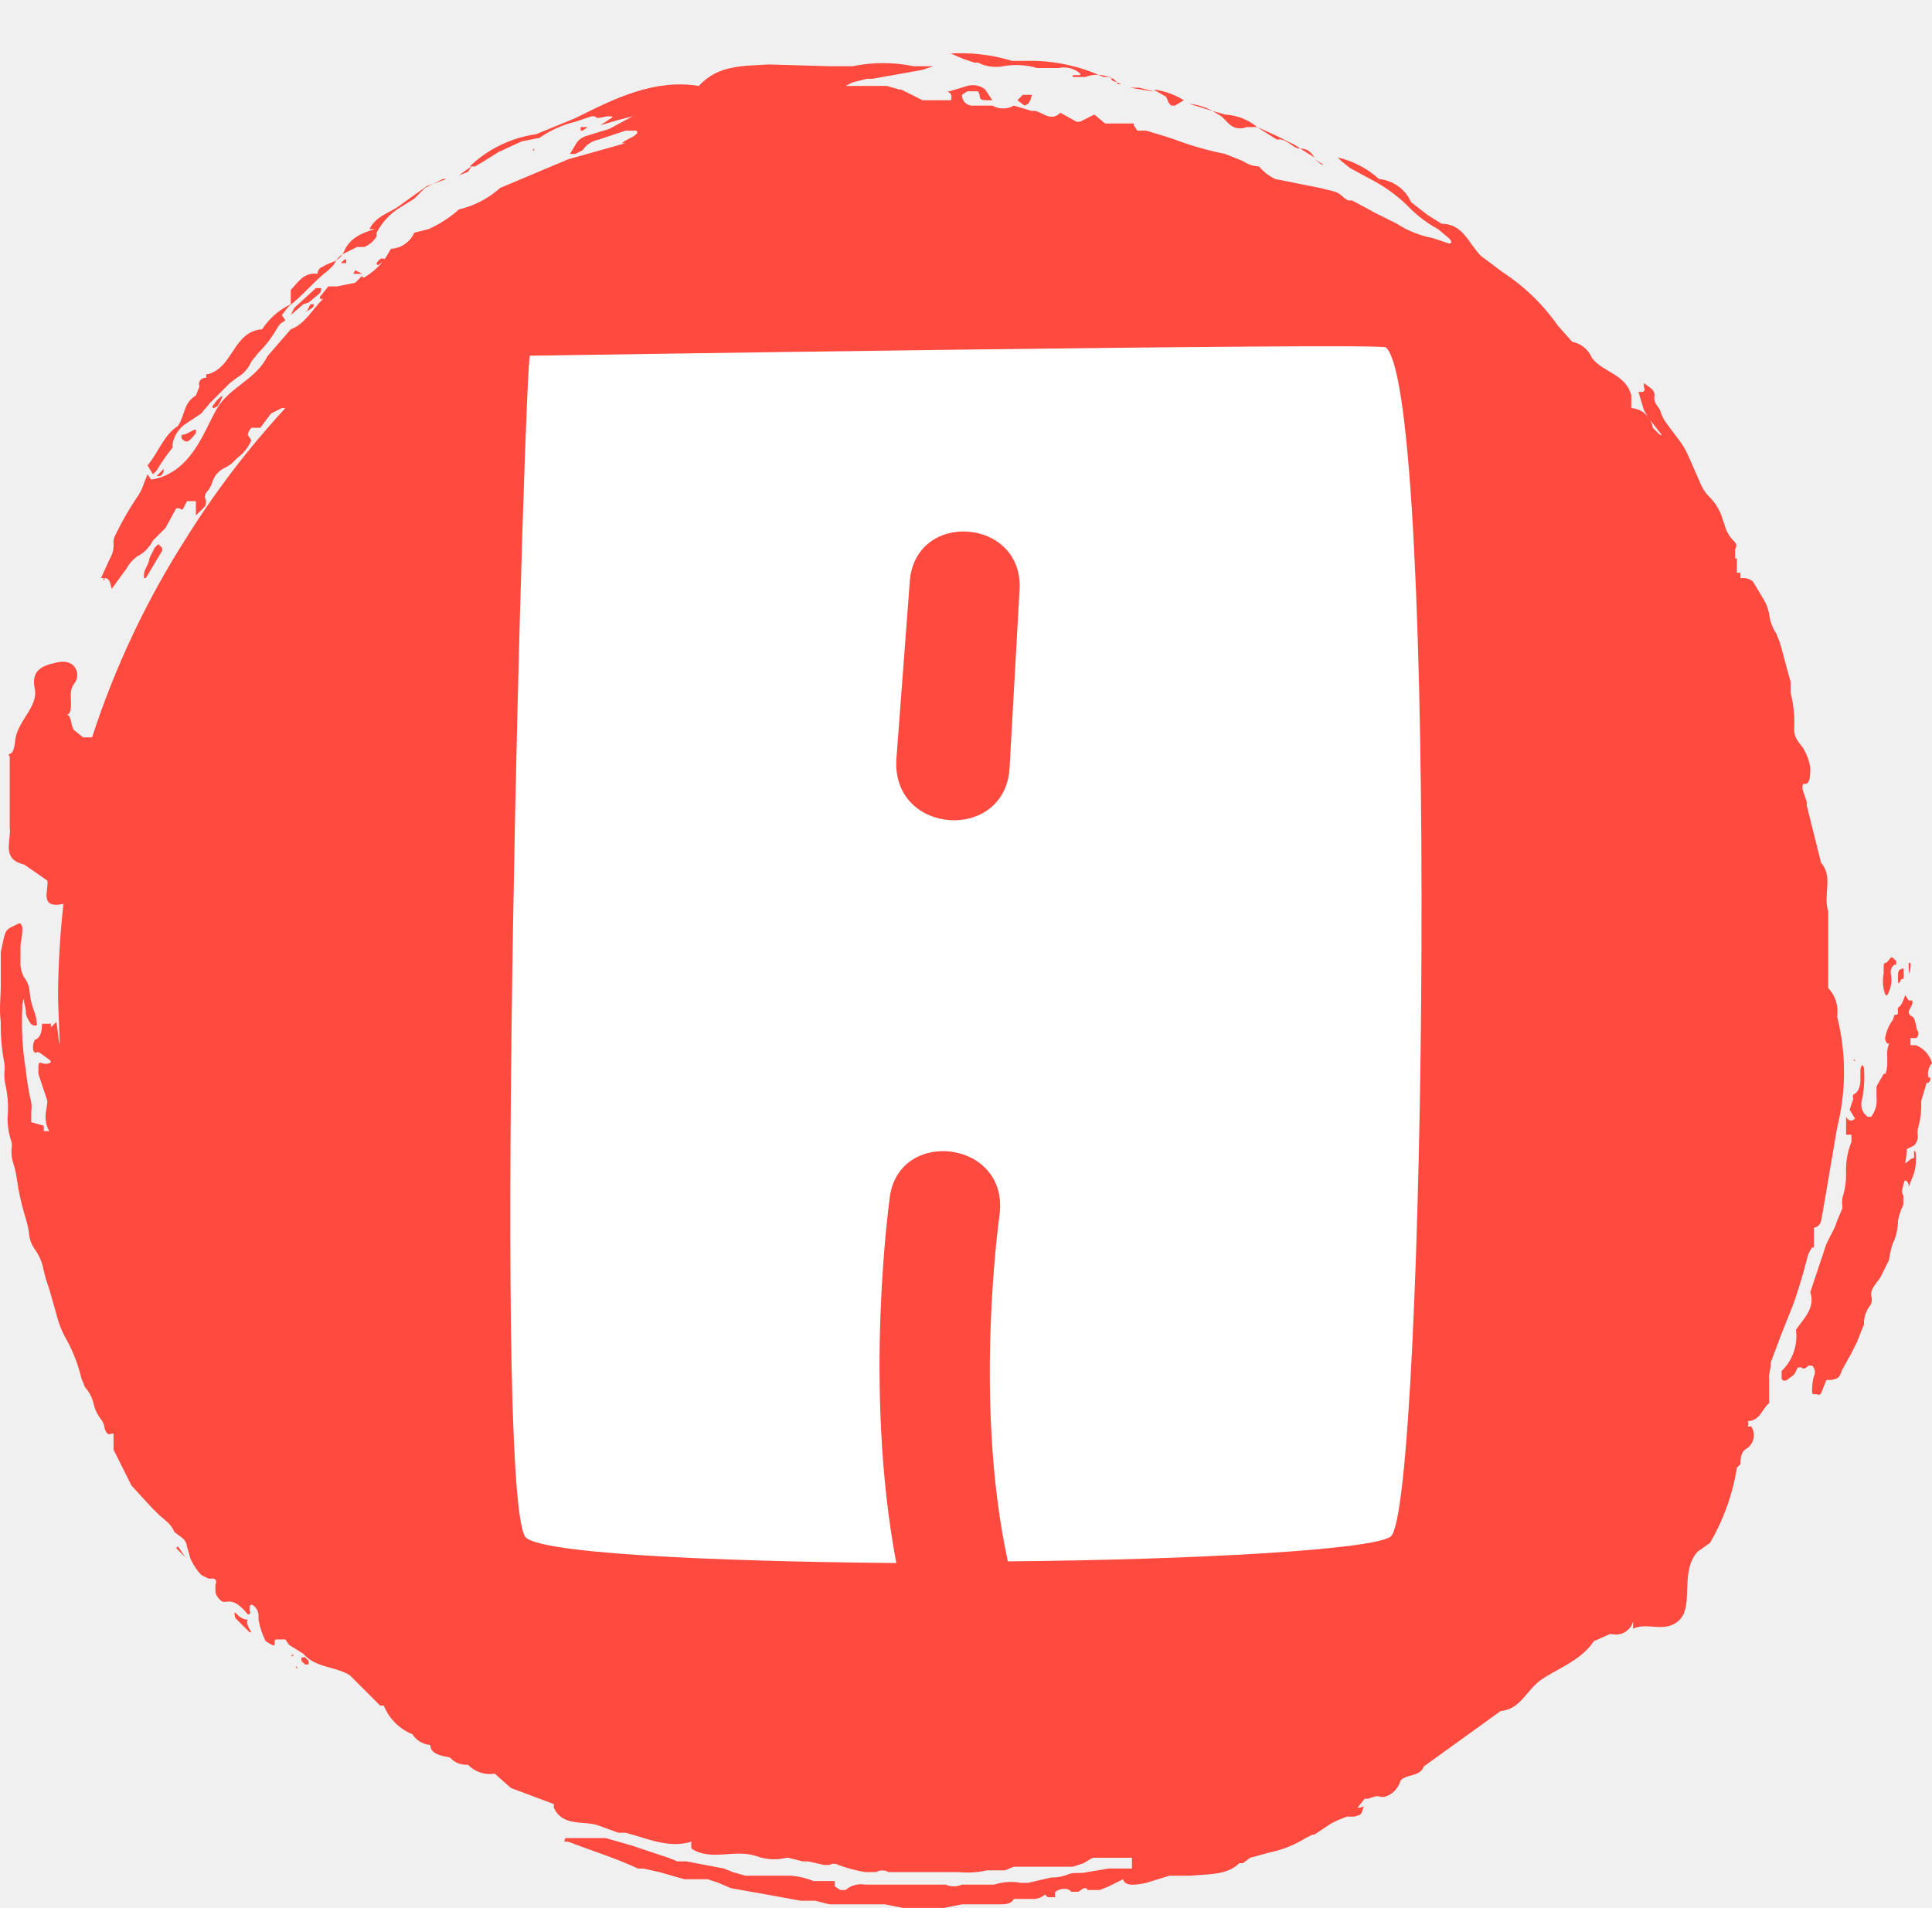
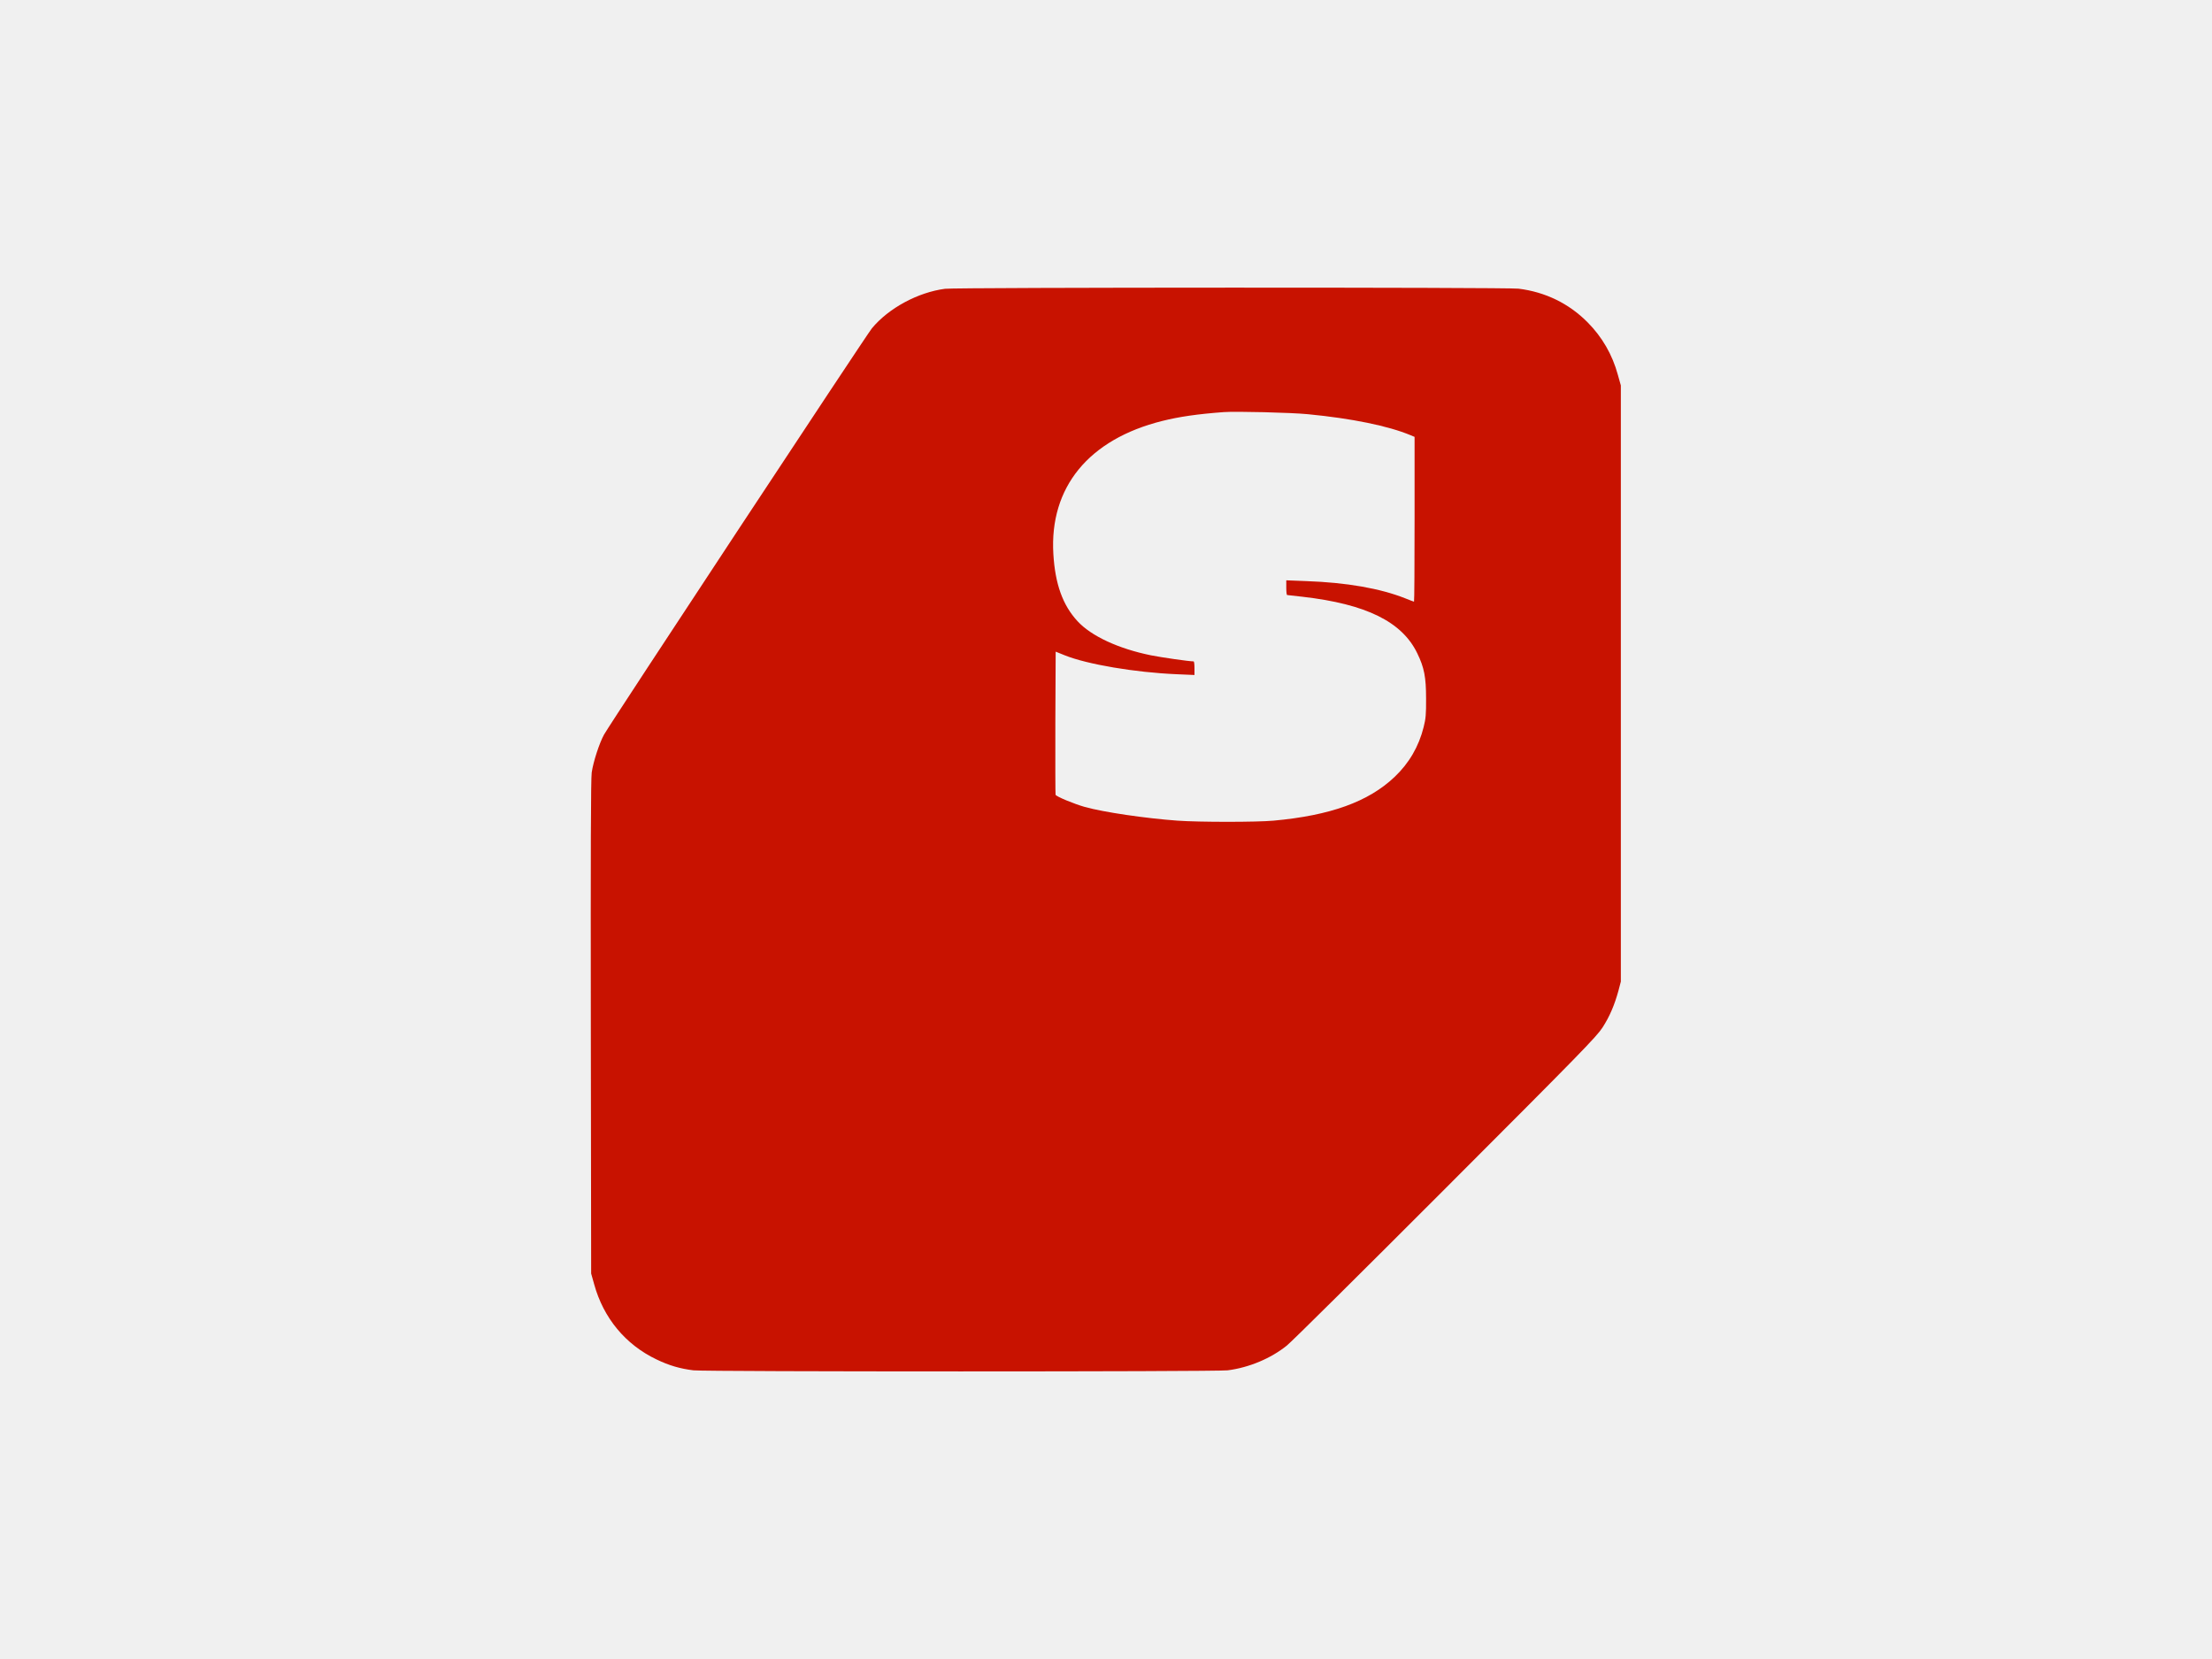
- <svg xmlns="http://www.w3.org/2000/svg" width="308.761" height="304.916" viewBox="0 0 106.008 104.687" class="css-1j8o68f" version="1.1" id="svg23">
-   <defs id="SvgjsDefs2684" />
-   <g id="SvgjsG2685" featurekey="rootContainer" transform="matrix(0.9820593,0,0,0.9820593,-0.05456052,0)" fill="#ff4a3f">
-     <g id="g17">
-       <path d="M19.8 15.3h.5l-.4-.2zm.5.1zm.8-.7c0 .1 0 .1.1.1l.4-.3c-.2-.1-.3-.1-.5.2zm.4-.2zm-4.1 2.3zm-.2.6l.3-.2c.1-.1.1-.2.1-.2h-.2l-.2.4c-.1-.1-.1 0 0 0zm2.2-2.9h-.1l-.2.2h.3zm-2.1 2.4l.6-.5c.1-.1.1-.2.1-.3h-.3l-1.2 1.1-.2.4.7-.6zm-1.1.8z" id="path3" />
-       <path d="M9.7 25v-.2a1.7 1.7 0 0 1 .7-1.1l.9-.6.5-.6.7-.7.4-.4.4-.3a1.9 1.9 0 0 0 .8-.9l.4-.5a5.9 5.9 0 0 0 1-1.3l.2-.3.3-.2-.2-.3.4-.5c.8-.6 1.4-1.4 2.2-2l.3-.3a1.4 1.4 0 0 1 .5-.6l.8-.4h.4a1.4 1.4 0 0 0 .7-.6V13a3.5 3.5 0 0 1 1.3-1.4l.8-.5.2-.2.4-.4 1-.5h.2l-1.1.4-1.4 1c-.6.5-1.4.6-1.8 1.4h.3c-.7.2-1.4.5-1.7 1.2s-.8.6-1.2.9a.4.4 0 0 0-.3.4c-.8-.1-1.1.5-1.5.9v.8a3.9 3.9 0 0 0-1.6 1.4c-1.6.1-1.6 2.1-3 2.5h-.1a.2.2 0 0 0 0 .2c-.3 0-.5.2-.4.5l-.2.5c-.7.4-.6 1.1-1 1.7-.8.5-1.1 1.5-1.7 2.2l.3.5.2-.2a11.6 11.6 0 0 1 .9-1.3zM53.9 3.3l.6.2h.2a2.2 2.2 0 0 0 1.4.2 4.1 4.1 0 0 1 1.9.1h1.2a1.4 1.4 0 0 1 1.2.3.1.1 0 0 1 0 .1H60a.1.1 0 0 0 0 .1h.7a1.8 1.8 0 0 1 1.3 0c.2 0 .1.1.2.2l.5.2h-.2c-.2-.4-.5-.4-.8-.4a9.7 9.7 0 0 0-4.3-.9h-.8A9.8 9.8 0 0 0 53 3h.2zm7.3 3.1zM50.3 4.7zm10.9 1.7h.2-.2zM19 14.7zm32.1-10zm17.6 2.2a.9.9 0 0 0 1 .2h.6a3.1 3.1 0 0 0-1.8-.7l-.7-.2.5.3zm-3.4-1.3c0 .1.1.2.2.3h.2l.5-.3a4.2 4.2 0 0 0-1.7-.6l.7.4zm7.4 2.7l.8.5c-.2-.3-.4-.5-.8-.5z" id="path5" />
-       <path d="M99 76.1l.6-1.6.6-1.5c.2-.5.6-1.8.8-2.6a1.7 1.7 0 0 1 .3-.7h.1v-1.1c.5-.1.4-.6.5-.9l.8-4.7a12.7 12.7 0 0 0 0-6.2 1.9 1.9 0 0 0-.5-1.6v-4.3c-.3-.9.3-1.9-.4-2.7L101 45a.4.4 0 0 0 0-.2l-.2-.6a.5.5 0 0 1 0-.4h.1c.3 0 .3-.5.3-.9a3 3 0 0 0-.4-1.1l-.3-.4a1.1 1.1 0 0 1-.2-.7 6.7 6.7 0 0 0-.2-2v-.6c-.2-.7-.4-1.5-.6-2.2l-.2-.5a2.5 2.5 0 0 1-.4-1.1 2.5 2.5 0 0 0-.3-.8l-.6-1a.8.8 0 0 0-.6-.2h-.1V32h-.2v-.8H97V31a.4.4 0 0 0 0-.1v-.2c.1-.2.1-.3-.1-.5a1.8 1.8 0 0 1-.4-.6l-.2-.6a2.9 2.9 0 0 0-.7-1.2 2.2 2.2 0 0 1-.5-.7l-.7-1.6a4.3 4.3 0 0 0-.6-1l-.6-.8a2.4 2.4 0 0 1-.4-.8l-.2-.3a.6.6 0 0 1-.1-.5.5.5 0 0 0-.2-.4l-.4-.3v.2c.1.2 0 .3-.1.3h-.2l.3 1 .3.5.7.9h-.1l-.2-.2-.2-.2a1.3 1.3 0 0 0-1.2-1.1v-.7c-.3-1.2-1.6-1.3-2.2-2.1a1.5 1.5 0 0 0-1.1-.9l-.8-.9a11.3 11.3 0 0 0-3.1-3l-.8-.6-.4-.3c-.7-.7-1-1.8-2.2-1.8l-.8-.5-.9-.7a2.2 2.2 0 0 0-1.8-1.3 5.1 5.1 0 0 0-2.3-1.2l.2.2.5.4 1.3.7a8.5 8.5 0 0 1 2.1 1.6 6.8 6.8 0 0 0 1.5 1.1l.6.5c.1.1.2.2.1.3H81l-.9-.3a5.6 5.6 0 0 1-2-.8l-1.2-.6-1.3-.7h-.2c-.3-.1-.4-.4-.8-.5l-.8-.2-2.5-.5a2.6 2.6 0 0 1-.9-.7 1.7 1.7 0 0 1-.9-.3l-1-.4a18.1 18.1 0 0 1-2.8-.8l-.6-.2-1-.3h-.5l-.2-.3v-.1h-1.6l-.6-.5-.4.2-.4.2h-.2l-.9-.5c-.6.6-1.1-.2-1.6-.1l-1-.3a1.2 1.2 0 0 1-1.2 0h-1.2a.6.6 0 0 1-.5-.6l.3-.2h.6a.7.7 0 0 1 .1.3c0 .2.2.2.5.2h.2l-.4-.6a1.1 1.1 0 0 0-1-.2l-1 .3H53c.3.2.2.3.2.5h-1.6l-.4-.2-.8-.4h-.1l-.7-.2h-2.3l.4-.2.8-.2h.3l1.7-.3 1.1-.2.6-.2h-1.1a8.4 8.4 0 0 0-3.4 0h-1.3L43 3.6c-1.4.1-2.8 0-3.9 1.2-2.5-.4-4.7.7-6.9 1.8l-2.2.9a6.7 6.7 0 0 0-3.7 1.8h.3l.5-.3.8-.5 1.3-.6 1-.2a6 6 0 0 1 2-.9l.9-.3h.2c.1.2.5 0 .7 0h.2c.1 0 .1.1 0 .1l-.6.4 1-.3.8-.2-1.3.7-1.3.4a1 1 0 0 0-.6.5l-.3.5h.3l.4-.2a1.4 1.4 0 0 1 .9-.6l1.5-.5h.5a.1.1 0 0 1 .1.2c-.2.2-.6.3-.8.5h.2l-3.2.9-3.8 1.6a5.2 5.2 0 0 1-2.3 1.2 6.6 6.6 0 0 1-1.7 1.1l-.8.2a1.5 1.5 0 0 1-1.3.9l-.3.5a3.7 3.7 0 0 1-1.2 1.1h-.1v-.1l-.2.2-.2.2-1 .2h-.5l-.4.5c-.1.1-.1.2 0 .2h.1c-.6.6-1 1.4-1.8 1.7L15 19.9c-.6 1.2-1.8 1.6-2.6 2.6s-1.4 3.9-3.9 4.3l-.2-.3-.2.5a2.7 2.7 0 0 1-.4.8 16.9 16.9 0 0 0-1.2 2.1.8.8 0 0 0-.1.5 1.4 1.4 0 0 1-.2.8l-.5 1.1h.2c.3 0 .3.3.4.6l.8-1.1a2.2 2.2 0 0 1 .6-.7 2 2 0 0 0 .9-.9l.3-.3.4-.4.6-1.1h.2c.1.1.1.1.2 0l.2-.4h.5v.8l.5-.5a.5.5 0 0 0 0-.5.4.4 0 0 1 .1-.3 1.5 1.5 0 0 0 .3-.5 1.3 1.3 0 0 1 .8-.9l.3-.2.3-.3a2.4 2.4 0 0 0 .8-1l-.2-.3c0-.1.1-.3.2-.4h.5l.6-.8.6-.3h.2a48.8 48.8 0 0 0-5.5 7.2h-.1.1a48.4 48.4 0 0 0-5.3 11.2h-.5l-.5-.4c-.2-.2-.1-.7-.4-.9h.1c.3-.5-.1-1.2.3-1.7s.1-1.4-.9-1.2-1.5.5-1.3 1.5-1 1.8-1.1 2.9-.5.5-.3.9v3.9c.1.8-.5 1.8.8 2.1l1.3.9c.1.5-.5 1.6.9 1.3a49.2 49.2 0 0 0-.3 5c0 1.1.1 2.2.1 3.3v-.4c-.1-.4-.1-.8-.2-1.3l-.3.3v-.2h-.5c0 .5-.1.8-.4.9a.9.9 0 0 0-.1.5c0 .1.1.3.2.2s.4.2.7.4-.2.3-.4.2-.2.1-.2.3v.3l.5 1.5c0 .3-.1.6-.1.9a1.7 1.7 0 0 0 .2.8h-.3v-.3l-.7-.2v-.6a1.5 1.5 0 0 0 0-.5 14.6 14.6 0 0 1-.3-1.8 16.6 16.6 0 0 1-.2-3.5.9.9 0 0 1 .1-.5v.2a2.9 2.9 0 0 1 .1.5.8.8 0 0 0 .1.4c.1.2.2.4.4.4s.1-.1.1-.2a2.1 2.1 0 0 0-.1-.5 4.2 4.2 0 0 1-.3-1.3 1.5 1.5 0 0 0-.3-.7 1.6 1.6 0 0 1-.2-.9v-.8c0-.3.1-.6.1-.9a.5.5 0 0 0-.1-.4h-.1c-.8.4-.7.2-1 1.6V55c0 .7-.1 1.4 0 2.1a10.8 10.8 0 0 0 .2 2.3 1.8 1.8 0 0 1 0 .5 3.1 3.1 0 0 0 .1.9 5.9 5.9 0 0 1 .1 1.3 3.9 3.9 0 0 0 .2 1.7 1.2 1.2 0 0 1 0 .4 2.1 2.1 0 0 0 .1.8 4.9 4.9 0 0 1 .2.9 14 14 0 0 0 .5 2.2 5 5 0 0 1 .2 1 1.7 1.7 0 0 0 .3.7 2.9 2.9 0 0 1 .5 1.2 8.5 8.5 0 0 0 .3 1l.4 1.4a5.4 5.4 0 0 0 .6 1.5 8.5 8.5 0 0 1 .8 2.1l.2.5a2.1 2.1 0 0 1 .5 1 2.1 2.1 0 0 0 .4.8 1 1 0 0 1 .2.5c.1.3.2.4.4.3h.1v.9l.5 1 .5 1 1.1 1.2.4.4c.3.3.7.5.9 1l.4.3a.7.7 0 0 1 .3.5l.2.7a3.3 3.3 0 0 0 .6.9l.4.2h.3a.2.2 0 0 1 .1.3 2.5 2.5 0 0 0 0 .5.9.9 0 0 0 .4.5h.2c.4-.1.8.2 1.2.7h.1c0-.1.1-.1 0-.2v-.2c0-.1.1-.2.2-.1a.7.7 0 0 1 .3.6v.2a4.3 4.3 0 0 0 .4 1.2c.5.3.5.3.5.1s0-.2.2-.2h.4l.2.3.8.5c.7.8 1.8.7 2.6 1.2l1.7 1.7h.2a2.9 2.9 0 0 0 1.6 1.6 1.3 1.3 0 0 0 1 .6c0 .5.6.6 1.1.7a1.2 1.2 0 0 0 .8.4h.2a1.7 1.7 0 0 0 1.5.5l.9.8 2.4.9v.2c.5 1.1 1.7.7 2.5 1l1.1.4h.4c1.2.3 2.4.9 3.7.5a.7.7 0 0 0 0 .4c1.1.7 2.4 0 3.6.4a2.9 2.9 0 0 0 1.7.1h.1l.8.2h.3l.9.2h.3a.5.5 0 0 1 .5 0 7.9 7.9 0 0 0 1.5.4h.6a.7.7 0 0 1 .7 0h3.9a5 5 0 0 0 1.6-.1h1l.5-.2H60l.6-.2.5-.3h2.2v.6H62l-1.2.2c-.4.1-.7 0-1 .1a2.4 2.4 0 0 1-1 .2l-1.3.3h-.4a3.1 3.1 0 0 0-1.5.1h-1.8a1.1 1.1 0 0 1-.9 0h-4.5a1.3 1.3 0 0 0-1.1.3H47l-.3-.2v-.3h-1.2a4.1 4.1 0 0 0-1.3-.3h-2.5l-.7-.2-.5-.2-2.1-.4h-.5l-.5-.2-2.1-.7-1.4-.4h-2.2c-.1 0-.1.1-.1.2h.2c1.3.5 2.6.9 3.9 1.5h.3l.9.2 1.4.4h1.3l.6.2.7.3 1.7.3 1.1.2 1.1.2h.8l.8.2h3.1l1 .2h2.3l1-.2H56c.4 0 .6-.1.7-.3h1a1 1 0 0 0 .8-.3c-.1.1 0 .1.1.2h.4v-.2c0-.1 0-.1.2-.2s.6-.1.7.1h.4l.3-.2c.2 0 .2 0 .2.1h.7l.5-.2.8-.4c.1.3.4.4 1.3.2l1.3-.4h1.2c.9-.1 2 0 2.7-.7h.2l.4-.3 1.1-.3a6.1 6.1 0 0 0 2-.8l.4-.2h.1l.9-.6.4-.2.5-.2h.4c.4-.1.4-.1.5-.4s0-.1-.2-.1h-.1l.4-.5h.2c.3-.1.5-.2.7-.1h.2a1.3 1.3 0 0 0 .9-.9c.3-.4 1.1-.2 1.3-.8l4.3-3.1c1.1-.1 1.4-1.1 2.2-1.7s2.3-1.1 3-2.2l.9-.4h.1a1 1 0 0 0 1.2-.7v.4c.8-.4 1.8.3 2.6-.5s0-2.7 1-3.8l.7-.5a12.1 12.1 0 0 0 1.5-4.2l.2-.2c0-.3 0-.7.4-.9a.9.9 0 0 0 .2-1.2h-.2a.3.3 0 0 0 0-.3c.7 0 .8-.7 1.2-1V77a.5.5 0 0 1 0-.2 3.8 3.8 0 0 0 .1-.7zM5.9 32.2z" id="path7" />
-       <path d="M26.4 9.3l-.3.2-.4.3.5-.2zm6.1-2h.1l.3-.2h-.4zm-2.6 1l-.1.1h.1v-.1zm-1.5 1.4zm1.3-.2zm-6.3 3.1zM9.2 26.2l-.4.4H9a.4.4 0 0 0 .2-.4zm3-3.5a2.1 2.1 0 0 0 .3-.6 1.5 1.5 0 0 0-.5.5c-.1.1-.1.2 0 .2zM11 24.2V24c-.2 0-.5.3-.8.3v.2c.3.3.4.2.8-.3zm3 66.2zM73.9 9.2h.1l-.5-.3zm-2.5-1.4c.5-.1.8.4 1.2.5h.1l-.3-.2-1-.5-1.1-.5.3.2zM52.8 3.1zm11.7 2h-.1l-1.2-.2h.5zm2 .7l1.3.4a3.3 3.3 0 0 0-1.3-.4zm-9 0a1 1 0 0 0 .2-.5h-.5l-.3.3.4.3zm9 1.6zM49.9 4.2zm2.9.7zM48.5 4zm13.8 2.1a.5.5 0 0 0 0 .1zm44.8 52.3h-.3V58h.3c.1 0 .2-.3.1-.4s-.1-.7-.3-.8a.3.3 0 0 1-.2-.3l.2-.4a.4.4 0 0 0 0-.2h-.2l-.2-.3c-.1.3-.2.6-.4.7a.5.5 0 0 0 0 .2c0 .1 0 .2-.1.2h-.1a1.1 1.1 0 0 1-.1.3 2.3 2.3 0 0 0-.4.9.4.4 0 0 0 .1.4h.1a1.7 1.7 0 0 0-.1.8v.4a1.8 1.8 0 0 1-.1.5h-.1l-.4.7v.6a1.5 1.5 0 0 1-.3 1.1h-.2l-.2-.2a.9.9 0 0 1-.1-.8 6.5 6.5 0 0 0 .1-1.7c0-.1-.1-.2-.1-.2a.5.5 0 0 0-.1.3v.6c0 .2-.1.6-.3.7s-.1.2-.1.3l-.2.6.3.5c-.2.2-.4.1-.5-.1v1h.3v.4a4.2 4.2 0 0 0-.3 1.4 3.3 3.3 0 0 0 0 .4 4 4 0 0 1-.2 1.3 2 2 0 0 0 0 .6l-.3.7a3.2 3.2 0 0 1-.3.7l-.3.6-.9 2.7c.3.9-.4 1.5-.8 2.1a2.7 2.7 0 0 1-.8 2.3v.4c0 .1.1.2.3.1l.4-.3.2-.4h.2c.1.1.2.1.4-.1h.2a.5.5 0 0 1 .1.6 2.9 2.9 0 0 0-.1.8c0 .1 0 .2.1.2h.2c.1.1.2 0 .3-.3l.2-.5h.3c.4-.1.4-.1.6-.6l.5-.9.3-.6.4-1a1.6 1.6 0 0 1 .3-1 .6.6 0 0 0 .1-.6c0-.2 0-.3.2-.6l.3-.4.5-1a4.7 4.7 0 0 1 .2-.9 3 3 0 0 0 .3-1.3 3.8 3.8 0 0 1 .3-.9v-.5c-.1-.2-.1-.2 0-.6s.1-.2.2-.2a.4.4 0 0 1 .1.3l.2-.5a2.3 2.3 0 0 0 .2-.9v-.3c0-.1 0-.3-.1-.3v.4c-.2 0-.3.2-.5.3a6.4 6.4 0 0 0 .1-.8l.4-.2a.7.7 0 0 0 .2-.6 1.4 1.4 0 0 1 0-.3 4.8 4.8 0 0 0 .2-1.4v-.2l.3-1h.1a.3.3 0 0 0 .1-.3h-.1a.9.9 0 0 1 .2-.8 1.5 1.5 0 0 0-.9-1zm-1.2 7.8zm-.2-9.9zm0 0zM9.1 30.8a.3.3 0 0 0 0-.2l-.2-.2-.2.2-.3.6c0 .3-.3.6-.3.9v.2h.1zm96.3 24.8h.1a1.7 1.7 0 0 0 .2-1.2.5.5 0 0 1 .2-.5h.1v-.2l-.2-.2h-.1c-.1.1-.2.3-.3.3s-.1.1-.1.3v.3a2.2 2.2 0 0 0 .1 1.2zM13.2 90.1c-.1 0 0 .2 0 .3l.8.8h.1c-.2-.3-.3-.6-.2-.7a.9.9 0 0 1-.5-.2zm.8.3zm92.3-35.7h.1a2 2 0 0 0 0-.6c-.3.1-.3.1-.3.6s.1.1.2 0z" id="path9" />
-       <path d="M106.7 62a.6.6 0 0 0 .1-.5c0-.1-.1-.2-.1-.1h-.2v.2c0 .4.1.5.2.4zm.1-8.2h-.1v.6a1 1 0 0 0 .1-.6zM17.1 92.6h-.2v.2l.2.2h.2v-.2zm86.6-33.3c0-.1 0-.1-.1-.1zM9.9 86.5l.5.5-.4-.6z" id="path11" />
-       <circle cx="10.5" cy="87.1" transform="rotate(-24.8 10.4 87.159)" id="circle13" />
-       <path d="M9.7 30.1h-.1v.2-.2h.1zm83.2-6.6l-.2-.3h-.1zm-14.7 77.1zM5.9 32.2zm-.1.2a.3.3 0 0 0 .1-.2v.2zm1.9-4.9zM61.5 2.4zm42.8 58.2v.1-.1zM16.4 92.5h-.1c.1.1.2 0 .1-.1zm.2.7h.1l-.1-.1v.1zm73.9-71.3zm15.2 34.4zM14.6 91.7zm92.1-37zm-.8 11.4zM34.6 0z" id="path15" />
-     </g>
-   </g>
-   <g id="SvgjsG2686" featurekey="nameFeature-0" transform="matrix(2.284354,0,0,2.284354,27.98006,-5.60952)" fill="#ffffff">
-     <path d="M9.6 16.48 l-0.32 4.24 c-0.08 1.8 2.6 1.96 2.72 0.2 l0.24 -4.28 c0.12 -1.76 -2.56 -1.96 -2.64 -0.16 z M0.48 11 l0 0 c0.04 0 20.48 -0.32 20.56 -0.2 c1.28 1.12 0.96 27.8 0.12 28.56 c-0.4 0.32 -4.64 0.56 -9.2 0.6 c-0.84 -3.84 -0.2 -8.32 -0.2 -8.32 c0.24 -1.8 -2.44 -2.12 -2.64 -0.4 c0 0.04 -0.64 4.52 0.16 8.76 c-4.56 -0.04 -8.68 -0.24 -8.92 -0.64 c-0.8 -1.44 0 -28.28 0.12 -28.36 z" id="path20" />
+ <svg xmlns="http://www.w3.org/2000/svg" version="1.0" id="Layer_1" x="0px" y="0px" viewBox="0 0 2000 1500" style="enable-background:new 0 0 2000 1500;" xml:space="preserve">
+   <style type="text/css">
+ 	.st0{fill:#C81200;}
+ </style>
+   <g transform="translate(0,1500) scale(0.1,-0.1)">
+     <path class="st0" d="M8545,12389c-245-32-511-175-662-358c-52-64-2357-3559-2421-3672c-42-75-98-246-112-344c-8-57-10-709-8-2305   l3-2225l27-96c84-306,283-546,563-680c114-55,213-84,335-99c112-13,4724-13,4830,0c194,25,391,108,535,224c44,35,690,676,1436,1423   c1225,1226,1362,1367,1418,1452c64,99,109,204,145,336l21,80v2695v2695l-27,96c-50,183-142,342-273,474c-169,171-383,275-625,305   C13624,12403,8647,12402,8545,12389z M11825,11255c396-38,728-106,929-190l36-15v-745c0-410-2-745-5-745c-2,0-38,13-79,30   c-227,90-529,143-897,156l-179,7v-66c0-37,3-67,8-67c4,0,68-7,142-16c572-66,896-225,1034-510c63-129,80-216,80-409   c1-143-3-184-22-259c-44-176-132-327-263-451c-236-224-580-348-1094-395c-153-14-672-14-869,0c-288,21-666,76-838,124   c-96,27-258,94-264,110c-2,6-3,300-2,653l3,641l82-33c204-82,636-155,1011-171l162-7v61c0,34-3,62-8,62c-41,0-291,36-386,55   c-294,60-540,174-664,309c-133,144-202,335-218,607c-36,603,319,1037,985,1203c152,38,314,62,556,80   C11173,11282,11673,11270,11825,11255z" />
  </g>
</svg>
